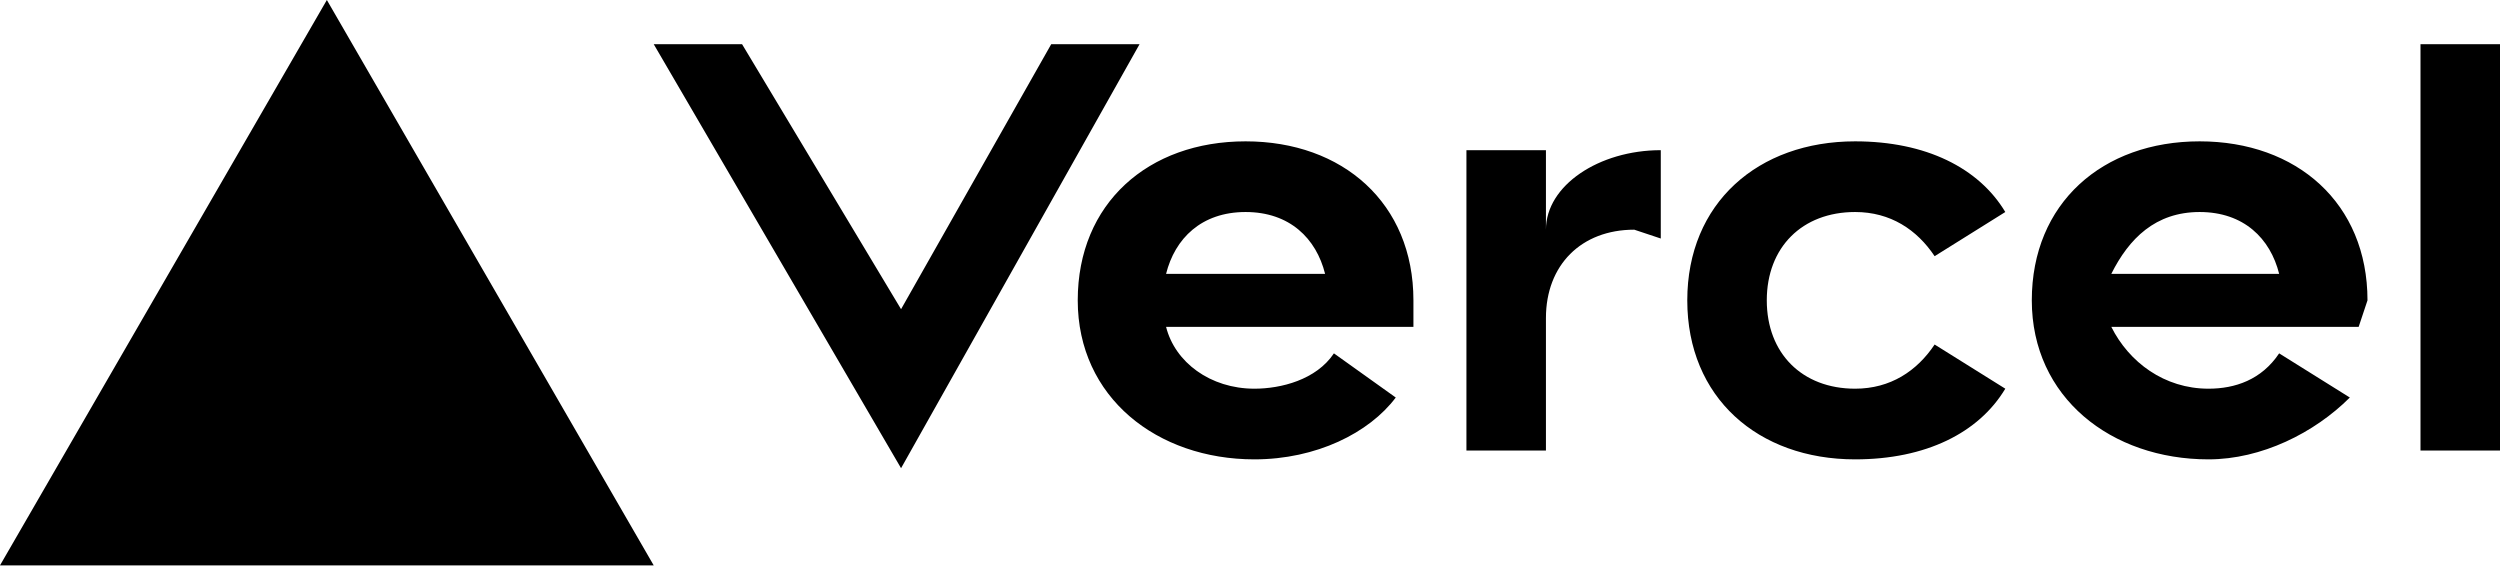
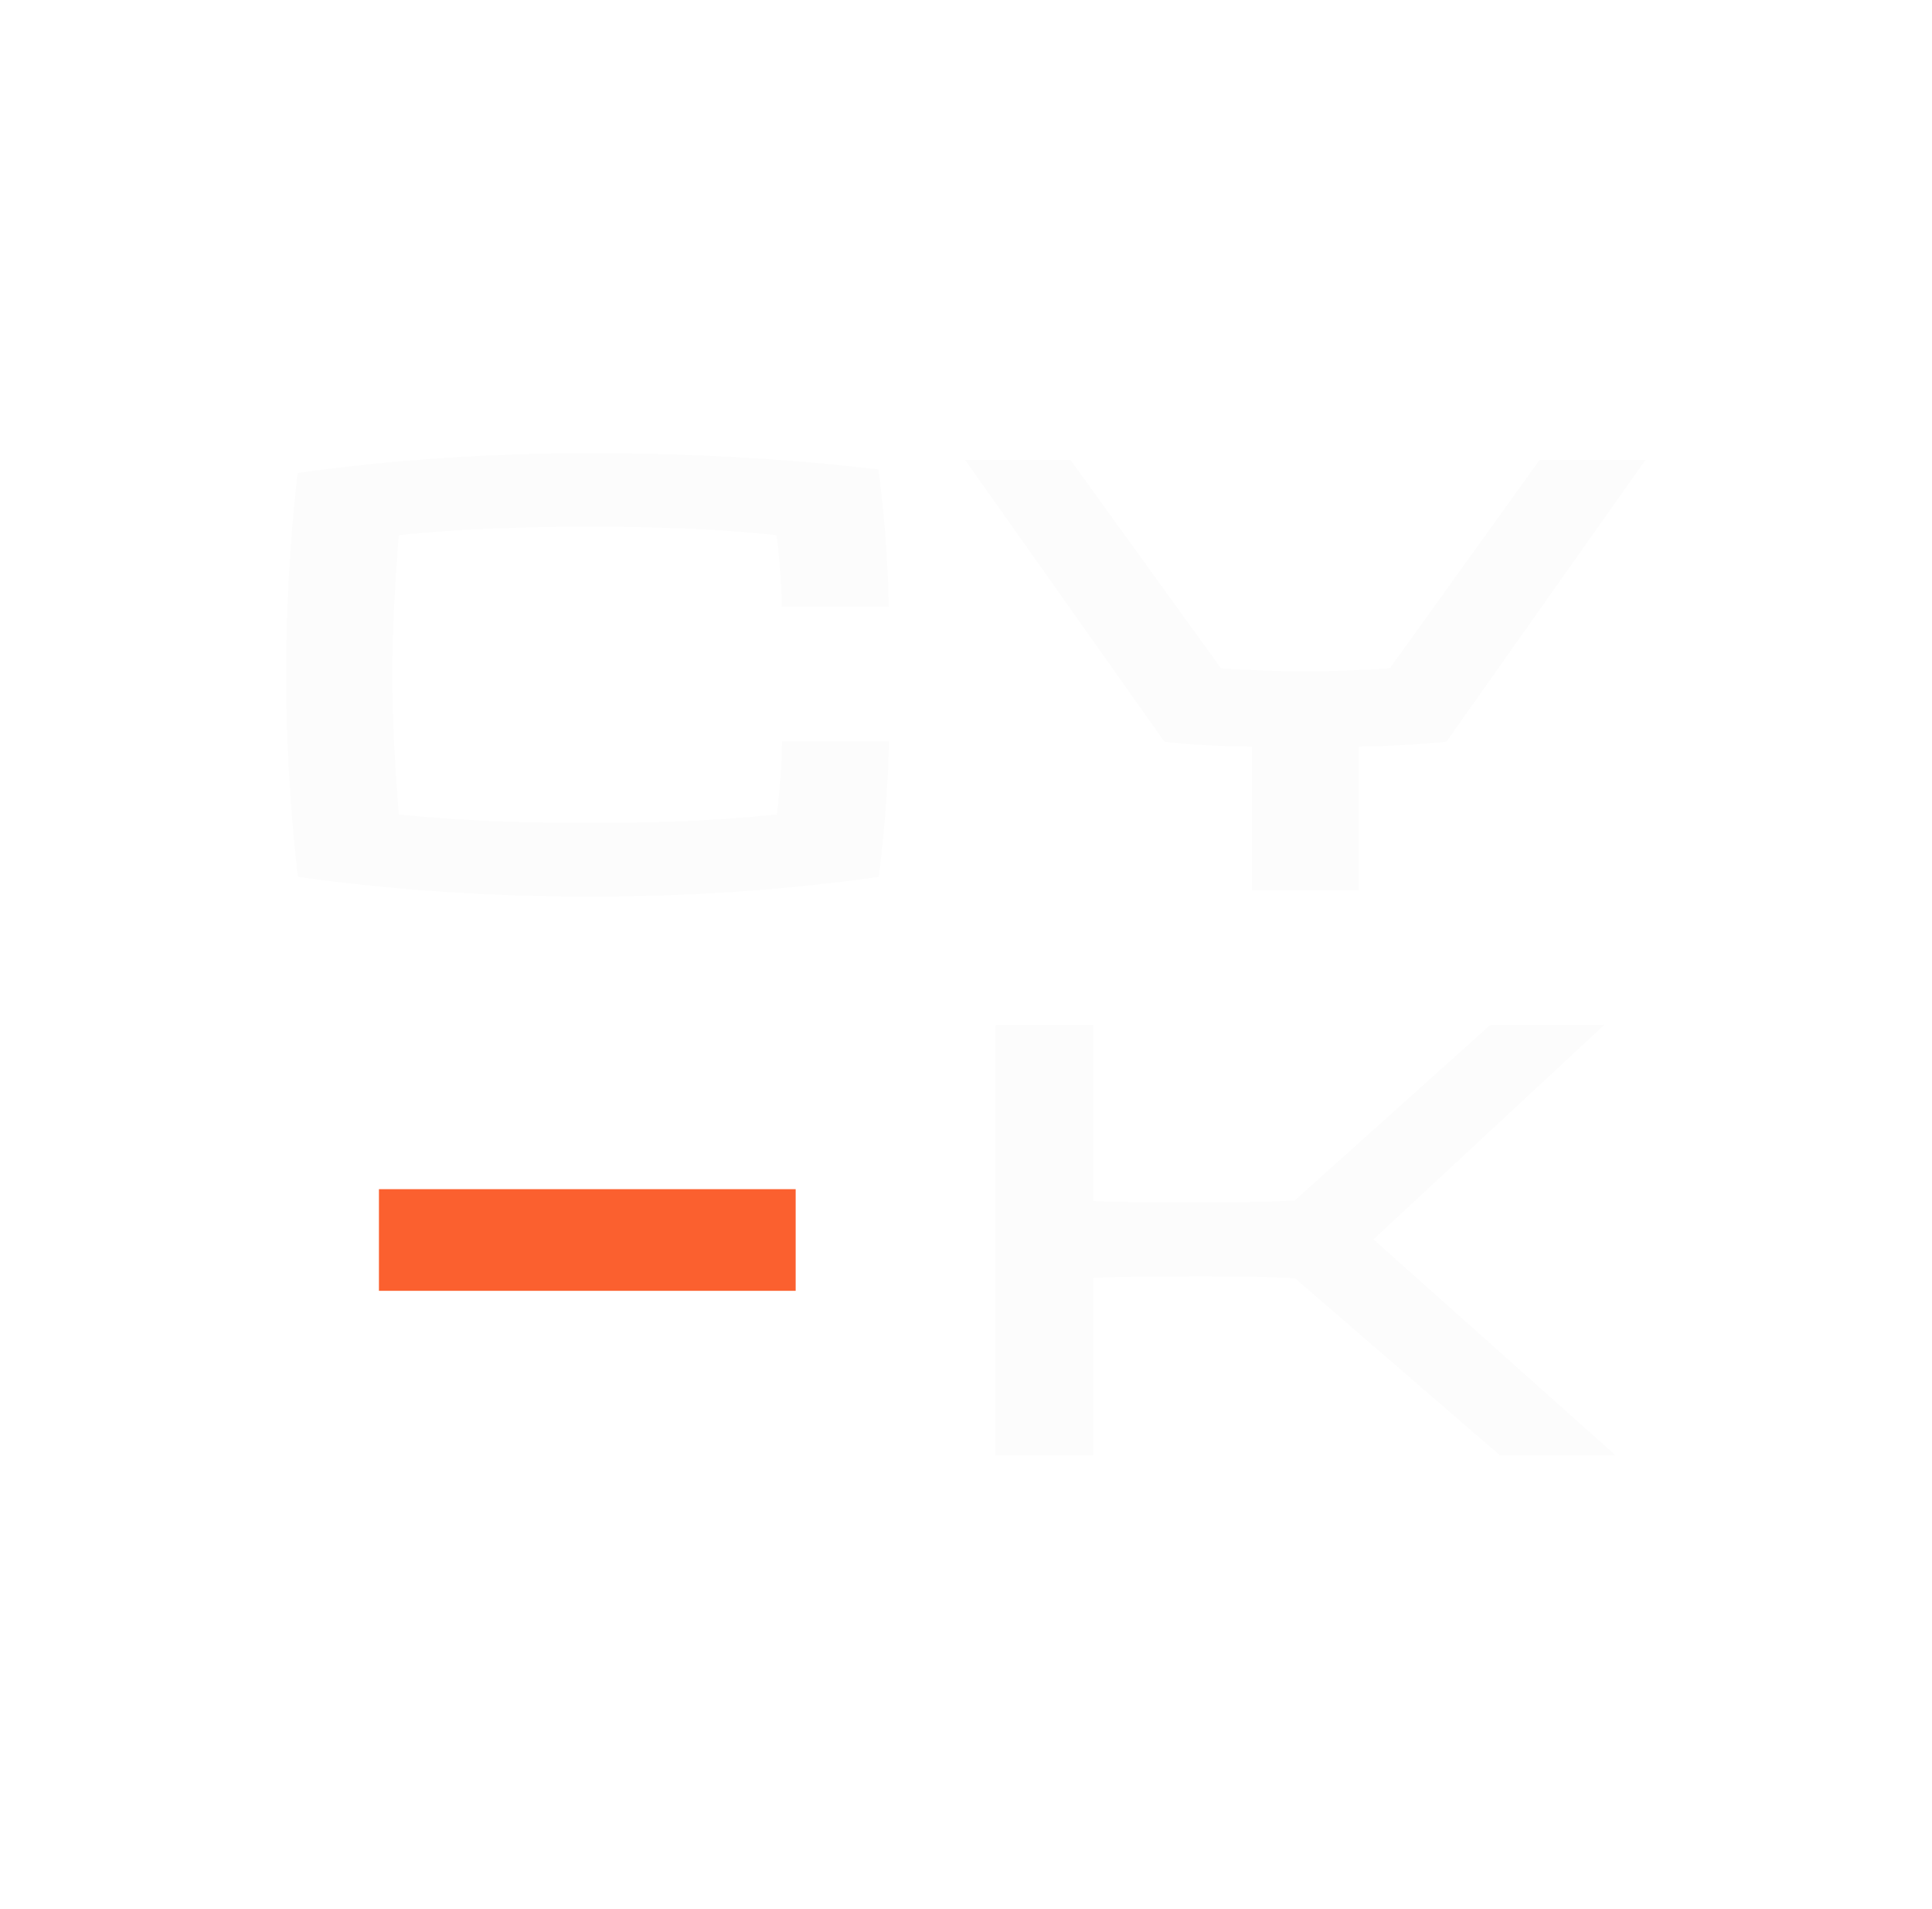
- <svg xmlns="http://www.w3.org/2000/svg" fill="none" viewBox="0 0 283 64">
-   <path fill="black" d="M141 16c-11 0-19 7-19 18s9 18 20 18c7 0 13-3 16-7l-7-5c-2 3-6 4-9 4-5 0-9-3-10-7h28v-3c0-11-8-18-19-18zm-9 15c1-4 4-7 9-7s8 3 9 7h-18zm117-15c-11 0-19 7-19 18s9 18 20 18c6 0 12-3 16-7l-8-5c-2 3-5 4-8 4-5 0-9-3-11-7h28l1-3c0-11-8-18-19-18zm-10 15c2-4 5-7 10-7s8 3 9 7h-19zm-39 3c0 6 4 10 10 10 4 0 7-2 9-5l8 5c-3 5-9 8-17 8-11 0-19-7-19-18s8-18 19-18c8 0 14 3 17 8l-8 5c-2-3-5-5-9-5-6 0-10 4-10 10zm83-29v46h-9V5h9zM37 0l37 64H0L37 0zm92 5-27 48L74 5h10l18 30 17-30h10zm59 12v10l-3-1c-6 0-10 4-10 10v15h-9V17h9v9c0-5 6-9 13-9z" />
+ <svg xmlns="http://www.w3.org/2000/svg" width="81" height="80" viewBox="0 0 81 80" fill="none">
+   <path d="M32.572 34.155C32.695 33.081 32.767 32.178 32.788 31.073H37.277C37.226 33.05 37.082 34.803 36.845 36.759C32.788 37.333 28.762 37.587 24.736 37.587C20.711 37.587 16.561 37.333 12.484 36.759C12.165 33.879 12 31.2 12 28.288C12 25.377 12.154 22.709 12.474 19.829C16.551 19.255 20.649 19 24.726 19C28.803 19 32.778 19.202 36.834 19.68C37.082 21.657 37.226 23.485 37.267 25.44H32.778C32.757 24.409 32.685 23.485 32.562 22.433C29.967 22.156 27.3 22.082 24.726 22.082C22.152 22.082 19.341 22.156 16.716 22.433C16.572 24.441 16.448 26.269 16.448 28.288C16.448 30.308 16.572 32.146 16.716 34.144C19.331 34.42 22.08 34.495 24.726 34.495C27.372 34.495 29.967 34.42 32.562 34.144L32.572 34.155Z" fill="#FCFCFC" />
+   <path d="M58.272 28.013L64.552 19.277H68.99L60.64 31.095C59.281 31.223 58.241 31.276 56.974 31.297V37.312H52.485V31.297C51.198 31.276 50.127 31.244 48.819 31.095L40.459 19.277H44.876L51.188 28.013C52.135 28.088 53.587 28.141 54.73 28.141C55.873 28.141 57.273 28.088 58.272 28.013Z" fill="#FCFCFC" />
+   <path d="M33.359 49.852V54.113H15.887V49.852H33.359Z" fill="#FB602F" />
+   <path d="M45.834 53.56V61H41.736V42.965H45.834V50.351C47.142 50.404 48.676 50.404 50.395 50.404C51.755 50.404 53.237 50.383 54.277 50.33L62.483 42.965H67.261L57.582 51.956L67.724 61H62.874L54.288 53.582C53.248 53.529 51.765 53.507 50.406 53.507C48.686 53.507 47.152 53.529 45.844 53.56H45.834Z" fill="#FCFCFC" />
</svg>
